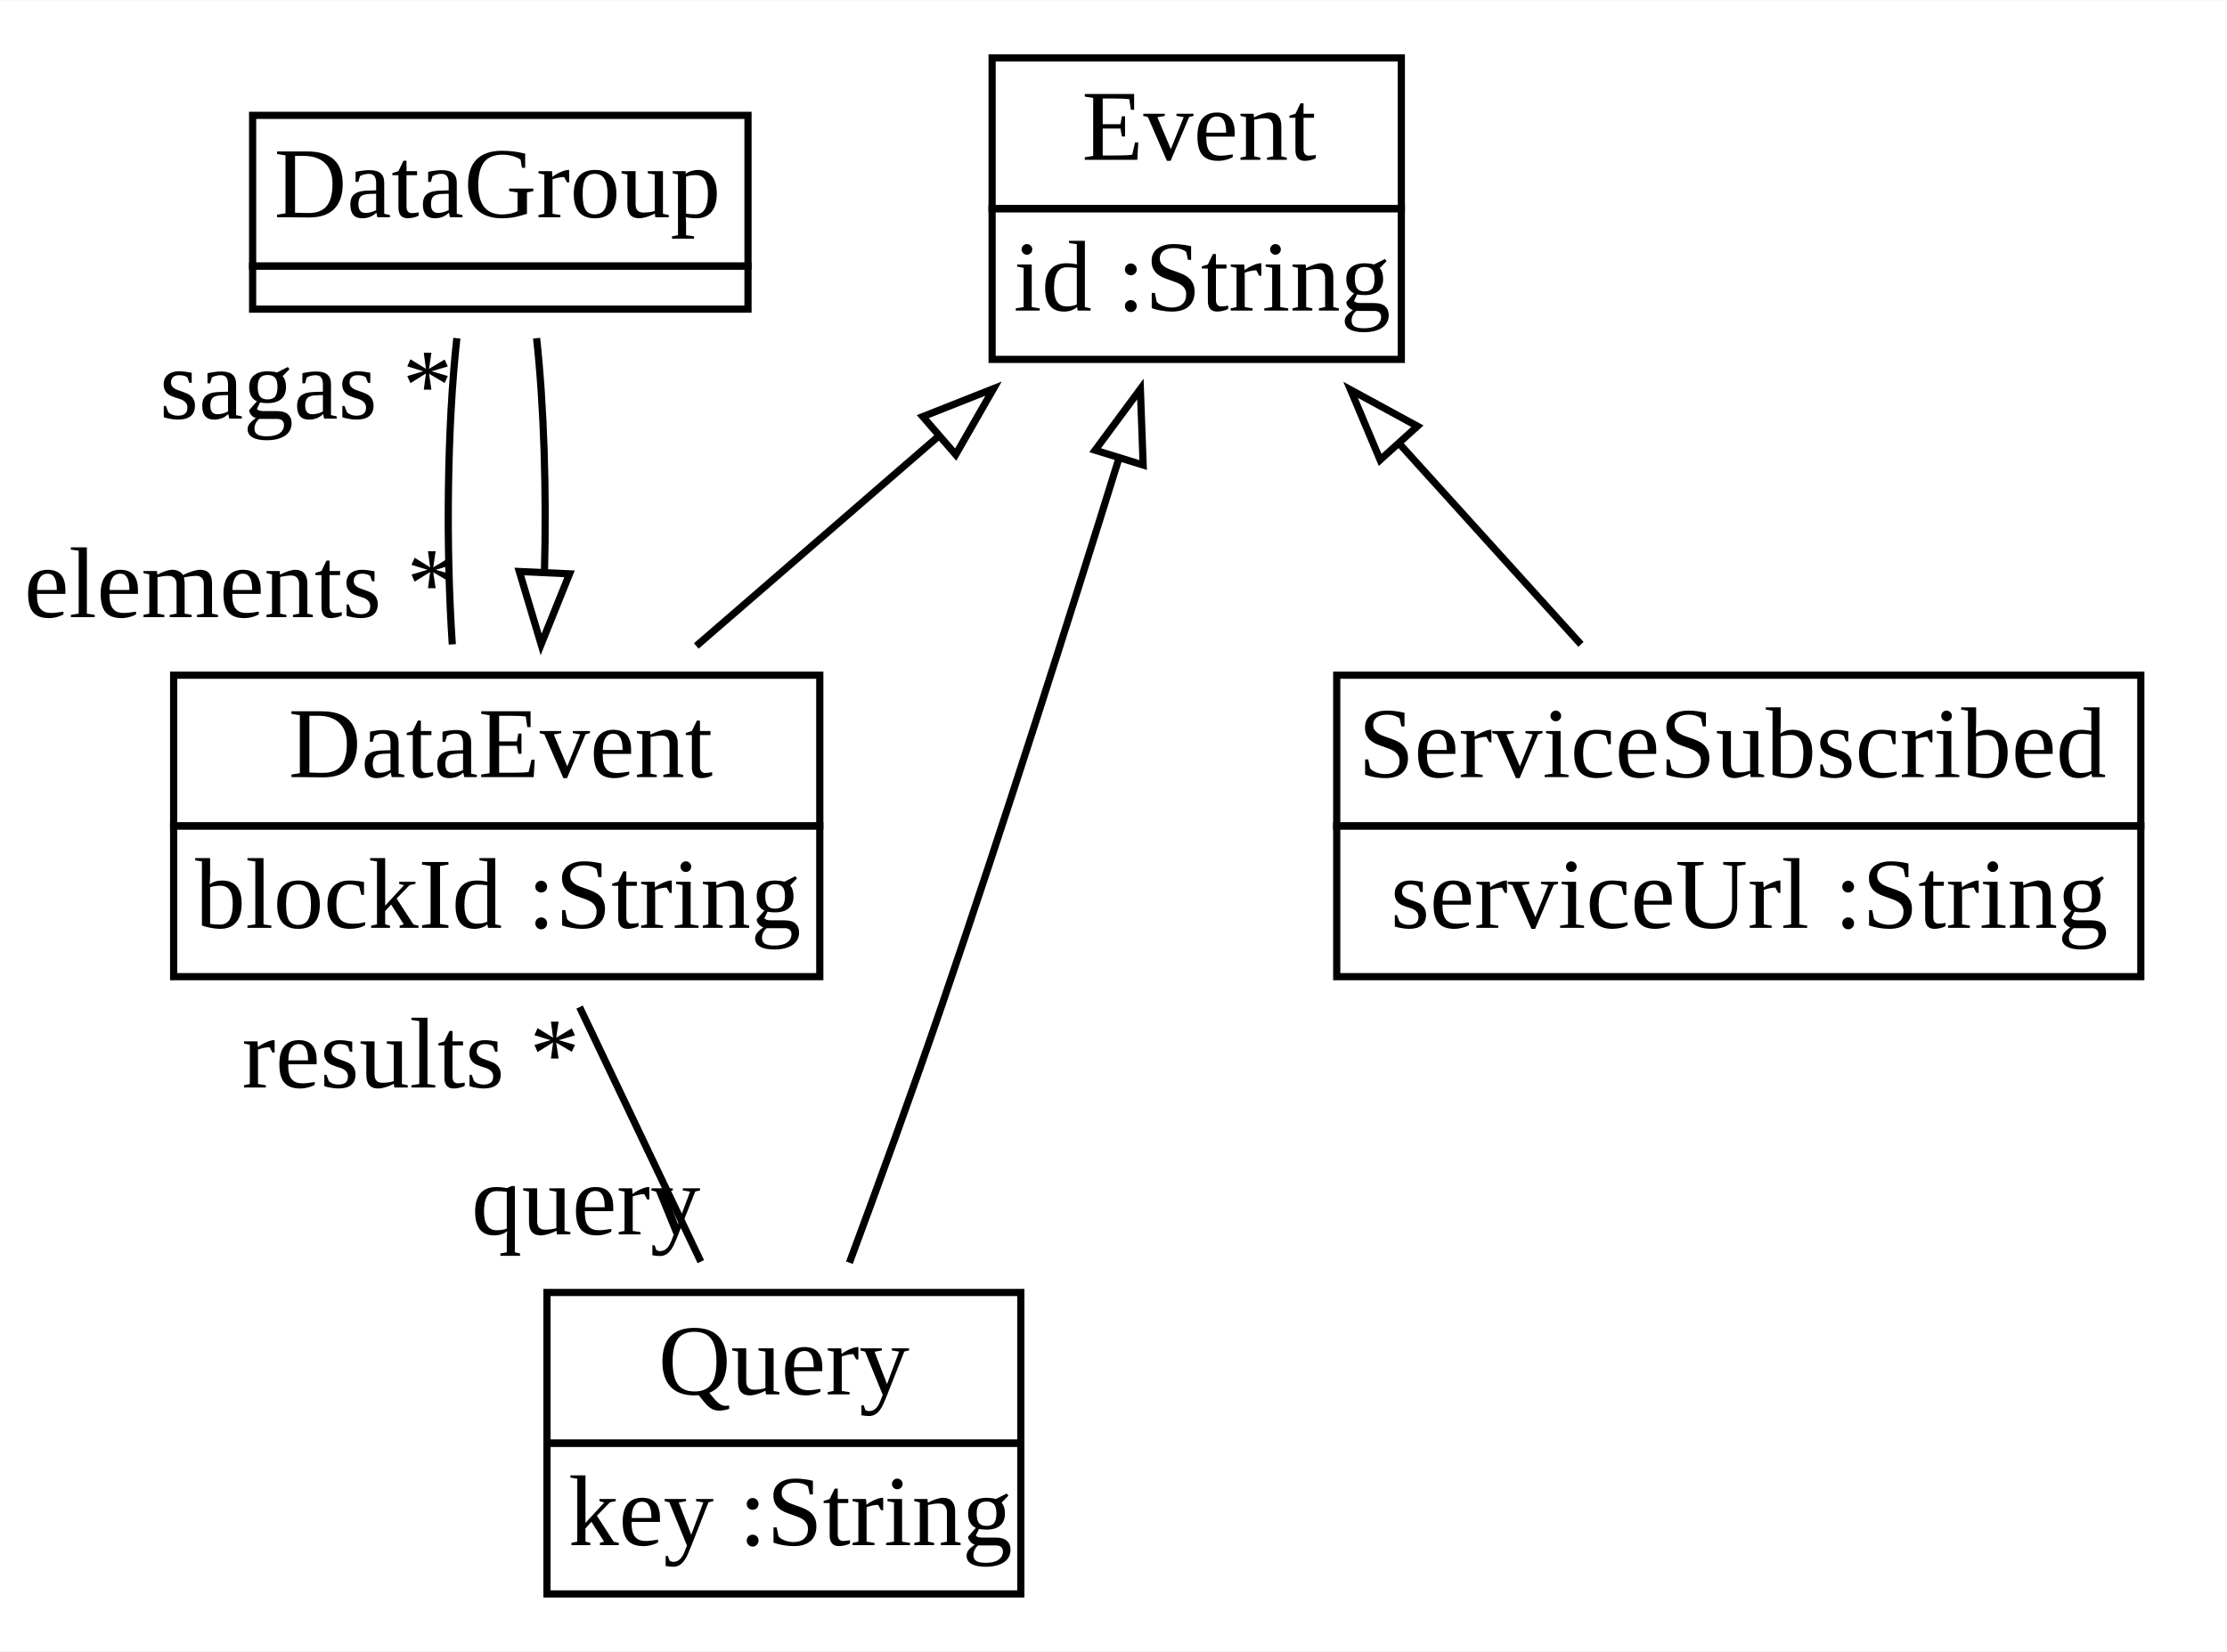
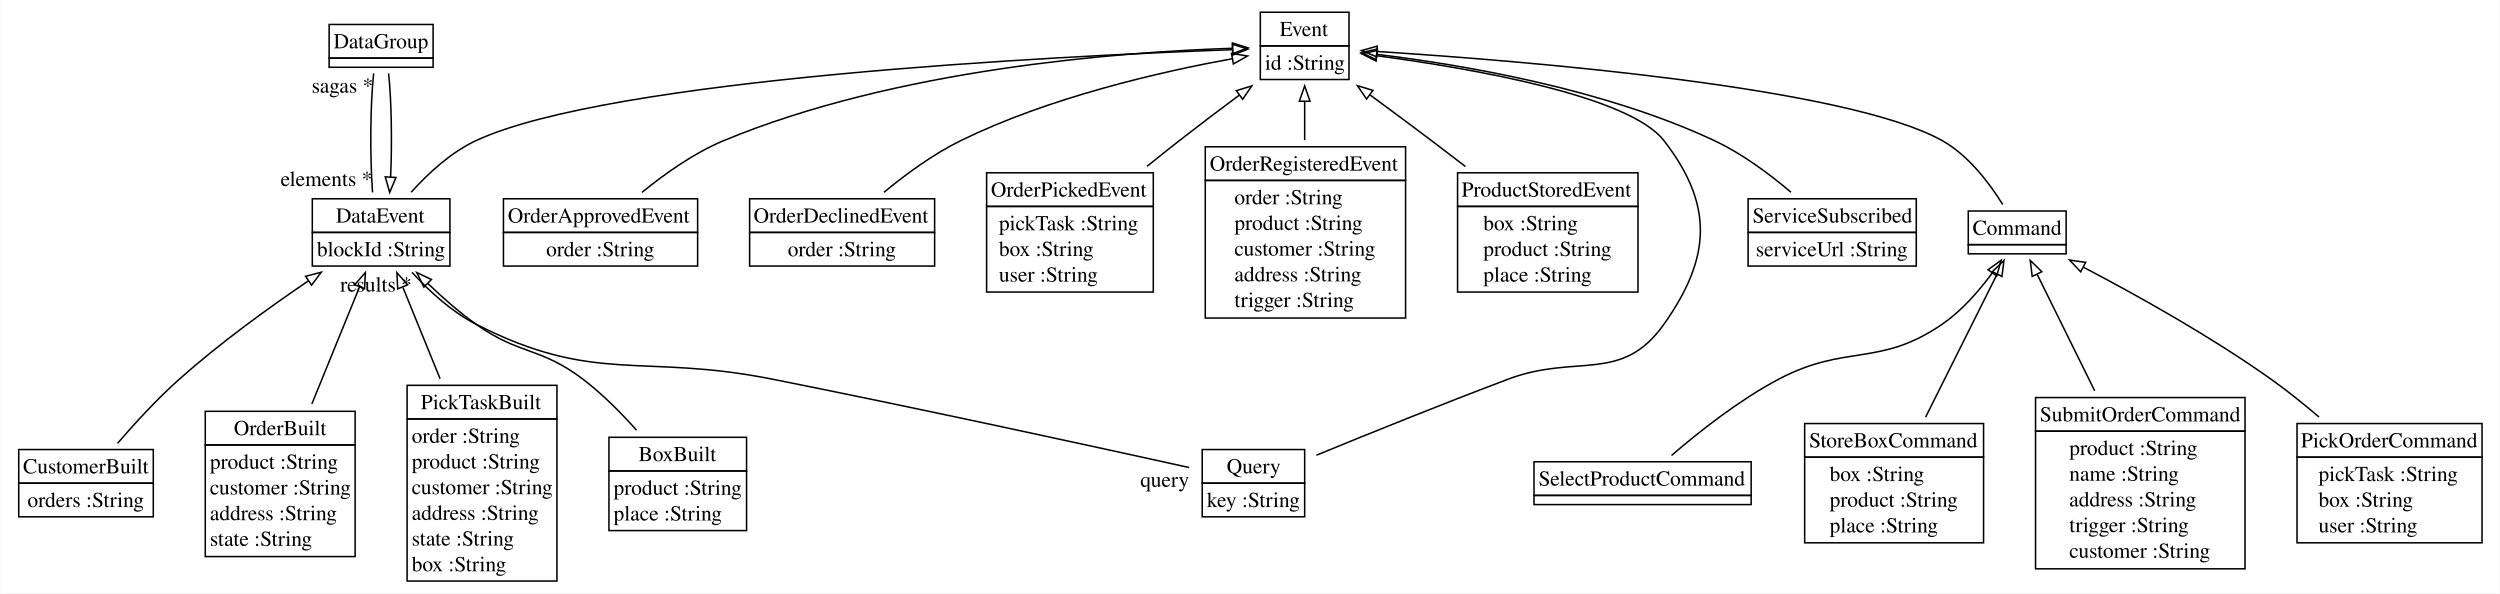
- <svg xmlns="http://www.w3.org/2000/svg" width="310px" height="230px" viewBox="0.00 0.00 310.19 230.00">
-   <g id="graph0" class="graph" transform="scale(1.0 1.0) rotate(0) translate(4 226)">
-     <polygon fill="white" stroke="none" points="-4,4 -4,-226 306.186,-226 306.186,4 -4,4" />
+ <svg xmlns="http://www.w3.org/2000/svg" width="1635px" height="388px" viewBox="0.00 0.00 1634.50 388.00">
+   <g id="graph0" class="graph" transform="scale(1.0 1.0) rotate(0) translate(4 384)">
+     <polygon fill="white" stroke="transparent" points="-4,4 -4,-384 1630.5,-384 1630.5,4 -4,4" />
    <g id="node1" class="node">
-       <polygon fill="none" stroke="black" points="20.186,-111 20.186,-132 110.186,-132 110.186,-111 20.186,-111" />
-       <text text-anchor="start" x="36.186" y="-117.8" font-family="Times New Roman,serif" font-size="14.00">DataEvent</text>
-       <polygon fill="none" stroke="black" points="20.186,-90 20.186,-111 110.186,-111 110.186,-90 20.186,-90" />
-       <text text-anchor="start" x="23.186" y="-96.8" font-family="Times New Roman,serif" font-size="14.00">blockId :String</text>
+       <polygon fill="none" stroke="black" points="394,-76 394,-98 484,-98 484,-76 394,-76" />
+       <text text-anchor="start" x="413.33" y="-82.4" font-family="Times,serif" font-size="14.00">BoxBuilt</text>
+       <polygon fill="none" stroke="black" points="394,-37 394,-76 484,-76 484,-37 394,-37" />
+       <text text-anchor="start" x="397" y="-60.4" font-family="Times,serif" font-size="14.00">product :String</text>
+       <text text-anchor="start" x="397" y="-43.6" font-family="Times,serif" font-size="14.00">place :String</text>
+     </g>
+     <g id="node4" class="node">
+       <polygon fill="none" stroke="black" points="200,-232 200,-254 290,-254 290,-232 200,-232" />
+       <text text-anchor="start" x="215.46" y="-238.4" font-family="Times,serif" font-size="14.00">DataEvent</text>
+       <polygon fill="none" stroke="black" points="200,-210 200,-232 290,-232 290,-210 200,-210" />
+       <text text-anchor="start" x="203" y="-216.4" font-family="Times,serif" font-size="14.00">blockId :String</text>
+     </g>
+     <g id="edge3" class="edge">
+       <path fill="none" stroke="black" d="M412.05,-102.64C401.84,-114.09 389.62,-126.41 377,-136 349.14,-157.16 335.52,-151.74 307,-172 296.1,-179.74 285.21,-189.33 275.66,-198.51" />
+       <polygon fill="none" stroke="black" points="272.99,-196.23 268.32,-205.74 277.9,-201.21 272.99,-196.23" />
    </g>
    <g id="node2" class="node">
-       <polygon fill="none" stroke="black" points="31.186,-189 31.186,-210 100.186,-210 100.186,-189 31.186,-189" />
-       <text text-anchor="start" x="34.186" y="-195.8" font-family="Times New Roman,serif" font-size="14.00">DataGroup</text>
-       <polygon fill="none" stroke="black" points="31.186,-183 31.186,-189 100.186,-189 100.186,-183 31.186,-183" />
+       <polygon fill="none" stroke="black" points="1283,-224 1283,-246 1347,-246 1347,-224 1283,-224" />
+       <text text-anchor="start" x="1285.83" y="-230.4" font-family="Times,serif" font-size="14.00">Command</text>
+       <polygon fill="none" stroke="black" points="1283,-218 1283,-224 1347,-224 1347,-218 1283,-218" />
+     </g>
+     <g id="node6" class="node">
+       <polygon fill="none" stroke="black" points="820,-354 820,-376 878,-376 878,-354 820,-354" />
+       <text text-anchor="start" x="832.67" y="-360.4" font-family="Times,serif" font-size="14.00">Event</text>
+       <polygon fill="none" stroke="black" points="820,-332 820,-354 878,-354 878,-332 820,-332" />
+       <text text-anchor="start" x="823" y="-338.4" font-family="Times,serif" font-size="14.00">id :String</text>
+     </g>
+     <g id="edge4" class="edge">
+       <path fill="none" stroke="black" d="M1305.54,-250.22C1297.06,-263.9 1283.3,-282.29 1266,-292 1203.43,-327.12 991.94,-344.23 896.46,-350.32" />
+       <polygon fill="none" stroke="black" points="895.99,-346.84 886.23,-350.95 896.43,-353.82 895.99,-346.84" />
+     </g>
+     <g id="node3" class="node">
+       <polygon fill="none" stroke="black" points="8,-68 8,-90 96,-90 96,-68 8,-68" />
+       <text text-anchor="start" x="10.78" y="-74.4" font-family="Times,serif" font-size="14.00">CustomerBuilt</text>
+       <polygon fill="none" stroke="black" points="8,-46 8,-68 96,-68 96,-46 8,-46" />
+       <text text-anchor="start" x="13.7" y="-52.4" font-family="Times,serif" font-size="14.00">orders :String</text>
+     </g>
+     <g id="edge5" class="edge">
+       <path fill="none" stroke="black" d="M72.59,-94.04C83.91,-107.16 98.56,-123.13 113,-136 139.32,-159.46 171.37,-182.64 197.3,-200.23" />
+       <polygon fill="none" stroke="black" points="195.59,-203.3 205.85,-205.97 199.5,-197.49 195.59,-203.3" />
+     </g>
+     <g id="node5" class="node">
+       <polygon fill="none" stroke="black" points="211,-346 211,-368 279,-368 279,-346 211,-346" />
+       <text text-anchor="start" x="213.9" y="-352.4" font-family="Times,serif" font-size="14.00">DataGroup</text>
+       <polygon fill="none" stroke="black" points="211,-340 211,-346 279,-346 279,-340 211,-340" />
    </g>
    <g id="edge1" class="edge">
-       <path fill="none" stroke="black" d="M59,-136.296C58.077,-149.96 58.287,-166.684 59.632,-178.952" />
-       <text text-anchor="middle" x="38.632" y="-167.752" font-family="Times New Roman,serif" font-size="14.00">sagas *</text>
-       <text text-anchor="middle" x="29.5" y="-140.096" font-family="Times New Roman,serif" font-size="14.00">elements *</text>
-     </g>
-     <g id="node3" class="node">
-       <polygon fill="none" stroke="black" points="134.186,-197 134.186,-218 191.186,-218 191.186,-197 134.186,-197" />
-       <text text-anchor="start" x="146.686" y="-203.8" font-family="Times New Roman,serif" font-size="14.00">Event</text>
-       <polygon fill="none" stroke="black" points="134.186,-176 134.186,-197 191.186,-197 191.186,-176 134.186,-176" />
-       <text text-anchor="start" x="137.186" y="-182.8" font-family="Times New Roman,serif" font-size="14.00">id :String</text>
-     </g>
-     <g id="edge3" class="edge">
-       <path fill="none" stroke="black" d="M92.982,-136.071C103.434,-145.122 115.464,-155.54 126.532,-165.125" />
-       <polygon fill="none" stroke="black" points="124.535,-168.025 134.386,-171.925 129.117,-162.733 124.535,-168.025" />
-     </g>
-     <g id="edge4" class="edge">
-       <path fill="none" stroke="black" d="M70.74,-178.952C71.77,-169.56 72.135,-157.555 71.834,-146.311" />
-       <polygon fill="none" stroke="black" points="75.33,-146.124 71.372,-136.296 68.337,-146.447 75.33,-146.124" />
-     </g>
-     <g id="node4" class="node">
-       <polygon fill="none" stroke="black" points="72.186,-25 72.186,-46 138.186,-46 138.186,-25 72.186,-25" />
-       <text text-anchor="start" x="87.686" y="-31.8" font-family="Times New Roman,serif" font-size="14.00">Query</text>
-       <polygon fill="none" stroke="black" points="72.186,-4 72.186,-25 138.186,-25 138.186,-4 72.186,-4" />
-       <text text-anchor="start" x="75.186" y="-10.8" font-family="Times New Roman,serif" font-size="14.00">key :String</text>
+       <path fill="none" stroke="black" d="M239.39,-258.16C237.66,-281.52 237.9,-315.68 240.12,-335.99" />
+       <text text-anchor="middle" x="219.71" y="-323.39" font-family="Times,serif" font-size="14.00">sagas *</text>
+       <text text-anchor="middle" x="209.26" y="-262.36" font-family="Times,serif" font-size="14.00">elements *</text>
+     </g>
+     <g id="edge6" class="edge">
+       <path fill="none" stroke="black" d="M264.67,-258.28C275.72,-270.58 290.57,-284.34 307,-292 394.49,-332.8 686.41,-347.3 801.64,-351.52" />
+       <polygon fill="none" stroke="black" points="801.78,-355.02 811.9,-351.88 802.03,-348.03 801.78,-355.02" />
+     </g>
+     <g id="edge7" class="edge">
+       <path fill="none" stroke="black" d="M249.88,-335.99C251.79,-318.46 252.24,-290.6 251.21,-268.28" />
+       <polygon fill="none" stroke="black" points="254.7,-267.93 250.61,-258.16 247.71,-268.34 254.7,-267.93" />
+     </g>
+     <g id="node7" class="node">
+       <polygon fill="none" stroke="black" points="325,-232 325,-254 452,-254 452,-232 325,-232" />
+       <text text-anchor="start" x="327.86" y="-238.4" font-family="Times,serif" font-size="14.00">OrderApprovedEvent</text>
+       <polygon fill="none" stroke="black" points="325,-210 325,-232 452,-232 452,-210 325,-210" />
+       <text text-anchor="start" x="352.92" y="-216.4" font-family="Times,serif" font-size="14.00">order :String</text>
+     </g>
+     <g id="edge8" class="edge">
+       <path fill="none" stroke="black" d="M415.6,-258.17C430.41,-270.29 449.56,-283.91 469,-292 581.89,-338.98 727.56,-349.96 801.46,-352.41" />
+       <polygon fill="none" stroke="black" points="801.74,-355.92 811.83,-352.71 801.94,-348.92 801.74,-355.92" />
+     </g>
+     <g id="node8" class="node">
+       <polygon fill="none" stroke="black" points="130,-93 130,-115 228,-115 228,-93 130,-93" />
+       <text text-anchor="start" x="148.67" y="-99.4" font-family="Times,serif" font-size="14.00">OrderBuilt</text>
+       <polygon fill="none" stroke="black" points="130,-20 130,-93 228,-93 228,-20 130,-20" />
+       <text text-anchor="start" x="133" y="-77.4" font-family="Times,serif" font-size="14.00">product :String</text>
+       <text text-anchor="start" x="133" y="-60.6" font-family="Times,serif" font-size="14.00">customer :String</text>
+       <text text-anchor="start" x="133" y="-43.8" font-family="Times,serif" font-size="14.00">address :String</text>
+       <text text-anchor="start" x="133" y="-27" font-family="Times,serif" font-size="14.00">state :String</text>
+     </g>
+     <g id="edge9" class="edge">
+       <path fill="none" stroke="black" d="M199.7,-119.81C209.84,-144.71 221.8,-174.04 230.88,-196.33" />
+       <polygon fill="none" stroke="black" points="227.69,-197.78 234.7,-205.72 234.17,-195.14 227.69,-197.78" />
+     </g>
+     <g id="node9" class="node">
+       <polygon fill="none" stroke="black" points="486,-232 486,-254 607,-254 607,-232 486,-232" />
+       <text text-anchor="start" x="488.58" y="-238.4" font-family="Times,serif" font-size="14.00">OrderDeclinedEvent</text>
+       <polygon fill="none" stroke="black" points="486,-210 486,-232 607,-232 607,-210 486,-210" />
+       <text text-anchor="start" x="510.92" y="-216.4" font-family="Times,serif" font-size="14.00">order :String</text>
+     </g>
+     <g id="edge10" class="edge">
+       <path fill="none" stroke="black" d="M573.88,-258.26C588.04,-269.95 606.01,-283.17 624,-292 681.88,-320.4 754.86,-337.08 801.73,-345.62" />
+       <polygon fill="none" stroke="black" points="801.15,-349.08 811.61,-347.37 802.37,-342.18 801.15,-349.08" />
+     </g>
+     <g id="node10" class="node">
+       <polygon fill="none" stroke="black" points="641,-249 641,-271 750,-271 750,-249 641,-249" />
+       <text text-anchor="start" x="643.8" y="-255.4" font-family="Times,serif" font-size="14.00">OrderPickedEvent</text>
+       <polygon fill="none" stroke="black" points="641,-193 641,-249 750,-249 750,-193 641,-193" />
+       <text text-anchor="start" x="649.03" y="-233.4" font-family="Times,serif" font-size="14.00">pickTask :String</text>
+       <text text-anchor="start" x="649.03" y="-216.6" font-family="Times,serif" font-size="14.00">box :String</text>
+       <text text-anchor="start" x="649.03" y="-199.8" font-family="Times,serif" font-size="14.00">user :String</text>
+     </g>
+     <g id="edge11" class="edge">
+       <path fill="none" stroke="black" d="M745.89,-275.2C752.94,-280.9 760.12,-286.63 767,-292 779.62,-301.85 793.53,-312.34 806.25,-321.79" />
+       <polygon fill="none" stroke="black" points="804.3,-324.7 814.42,-327.83 808.46,-319.07 804.3,-324.7" />
+     </g>
+     <g id="node11" class="node">
+       <polygon fill="none" stroke="black" points="784,-266 784,-288 915,-288 915,-266 784,-266" />
+       <text text-anchor="start" x="786.92" y="-272.4" font-family="Times,serif" font-size="14.00">OrderRegisteredEvent</text>
+       <polygon fill="none" stroke="black" points="784,-176 784,-266 915,-266 915,-176 784,-176" />
+       <text text-anchor="start" x="803.03" y="-250.4" font-family="Times,serif" font-size="14.00">order :String</text>
+       <text text-anchor="start" x="803.03" y="-233.6" font-family="Times,serif" font-size="14.00">product :String</text>
+       <text text-anchor="start" x="803.03" y="-216.8" font-family="Times,serif" font-size="14.00">customer :String</text>
+       <text text-anchor="start" x="803.03" y="-200" font-family="Times,serif" font-size="14.00">address :String</text>
+       <text text-anchor="start" x="803.03" y="-183.2" font-family="Times,serif" font-size="14.00">trigger :String</text>
+     </g>
+     <g id="edge12" class="edge">
+       <path fill="none" stroke="black" d="M849,-292.3C849,-301 849,-309.72 849,-317.74" />
+       <polygon fill="none" stroke="black" points="845.5,-317.79 849,-327.79 852.5,-317.79 845.5,-317.79" />
+     </g>
+     <g id="node12" class="node">
+       <polygon fill="none" stroke="black" points="1498,-85 1498,-107 1619,-107 1619,-85 1498,-85" />
+       <text text-anchor="start" x="1500.57" y="-91.4" font-family="Times,serif" font-size="14.00">PickOrderCommand</text>
+       <polygon fill="none" stroke="black" points="1498,-29 1498,-85 1619,-85 1619,-29 1498,-29" />
+       <text text-anchor="start" x="1512.03" y="-69.4" font-family="Times,serif" font-size="14.00">pickTask :String</text>
+       <text text-anchor="start" x="1512.03" y="-52.6" font-family="Times,serif" font-size="14.00">box :String</text>
+       <text text-anchor="start" x="1512.03" y="-35.8" font-family="Times,serif" font-size="14.00">user :String</text>
+     </g>
+     <g id="edge13" class="edge">
+       <path fill="none" stroke="black" d="M1512.38,-111.27C1502.34,-119.84 1491.54,-128.51 1481,-136 1441.42,-164.13 1392.88,-191.13 1358.54,-209.1" />
+       <polygon fill="none" stroke="black" points="1356.52,-206.21 1349.25,-213.93 1359.74,-212.42 1356.52,-206.21" />
+     </g>
+     <g id="node13" class="node">
+       <polygon fill="none" stroke="black" points="262,-110 262,-132 360,-132 360,-110 262,-110" />
+       <text text-anchor="start" x="270.95" y="-116.4" font-family="Times,serif" font-size="14.00">PickTaskBuilt</text>
+       <polygon fill="none" stroke="black" points="262,-4 262,-110 360,-110 360,-4 262,-4" />
+       <text text-anchor="start" x="265" y="-94.4" font-family="Times,serif" font-size="14.00">order :String</text>
+       <text text-anchor="start" x="265" y="-77.6" font-family="Times,serif" font-size="14.00">product :String</text>
+       <text text-anchor="start" x="265" y="-60.8" font-family="Times,serif" font-size="14.00">customer :String</text>
+       <text text-anchor="start" x="265" y="-44" font-family="Times,serif" font-size="14.00">address :String</text>
+       <text text-anchor="start" x="265" y="-27.2" font-family="Times,serif" font-size="14.00">state :String</text>
+       <text text-anchor="start" x="265" y="-10.4" font-family="Times,serif" font-size="14.00">box :String</text>
+     </g>
+     <g id="edge14" class="edge">
+       <path fill="none" stroke="black" d="M283.58,-136.3C275.23,-156.79 266.39,-178.49 259.29,-195.94" />
+       <polygon fill="none" stroke="black" points="255.85,-195.1 255.32,-205.68 262.33,-197.74 255.85,-195.1" />
+     </g>
+     <g id="node14" class="node">
+       <polygon fill="none" stroke="black" points="949,-249 949,-271 1067,-271 1067,-249 949,-249" />
+       <text text-anchor="start" x="951.62" y="-255.4" font-family="Times,serif" font-size="14.00">ProductStoredEvent</text>
+       <polygon fill="none" stroke="black" points="949,-193 949,-249 1067,-249 1067,-193 949,-193" />
+       <text text-anchor="start" x="965.81" y="-233.4" font-family="Times,serif" font-size="14.00">box :String</text>
+       <text text-anchor="start" x="965.81" y="-216.6" font-family="Times,serif" font-size="14.00">product :String</text>
+       <text text-anchor="start" x="965.81" y="-199.8" font-family="Times,serif" font-size="14.00">place :String</text>
+     </g>
+     <g id="edge15" class="edge">
+       <path fill="none" stroke="black" d="M954.16,-275.08C946.74,-280.79 939.2,-286.56 932,-292 919.01,-301.81 904.76,-312.36 891.79,-321.89" />
+       <polygon fill="none" stroke="black" points="889.47,-319.24 883.48,-327.98 893.61,-324.89 889.47,-319.24" />
+     </g>
+     <g id="node15" class="node">
+       <polygon fill="none" stroke="black" points="782,-68 782,-90 849,-90 849,-68 782,-68" />
+       <text text-anchor="start" x="798.01" y="-74.4" font-family="Times,serif" font-size="14.00">Query</text>
+       <polygon fill="none" stroke="black" points="782,-46 782,-68 849,-68 849,-46 782,-46" />
+       <text text-anchor="start" x="785" y="-52.4" font-family="Times,serif" font-size="14.00">key :String</text>
    </g>
    <g id="edge2" class="edge">
-       <path fill="none" stroke="black" d="M93.616,-50.296C88.309,-61.441 82.033,-74.621 76.73,-85.758" />
-       <text text-anchor="middle" x="53.23" y="-74.558" font-family="Times New Roman,serif" font-size="14.00">results *</text>
-       <text text-anchor="middle" x="77.616" y="-54.096" font-family="Times New Roman,serif" font-size="14.00">query</text>
-     </g>
-     <g id="edge5" class="edge">
-       <path fill="none" stroke="black" d="M114.311,-50.146C118.364,-61.058 123.126,-74.138 127.186,-86 135.869,-111.371 145.037,-140.272 151.811,-162.082" />
-       <polygon fill="none" stroke="black" points="148.539,-163.349 154.838,-171.868 155.227,-161.28 148.539,-163.349" />
-     </g>
-     <g id="node5" class="node">
-       <polygon fill="none" stroke="black" points="182.186,-111 182.186,-132 294.186,-132 294.186,-111 182.186,-111" />
-       <text text-anchor="start" x="185.186" y="-117.8" font-family="Times New Roman,serif" font-size="14.00">ServiceSubscribed</text>
-       <polygon fill="none" stroke="black" points="182.186,-90 182.186,-111 294.186,-111 294.186,-90 182.186,-90" />
-       <text text-anchor="start" x="189.686" y="-96.8" font-family="Times New Roman,serif" font-size="14.00">serviceUrl :String</text>
-     </g>
-     <g id="edge6" class="edge">
-       <path fill="none" stroke="black" d="M216.204,-136.296C208.326,-145.003 199.325,-154.952 190.959,-164.199" />
-       <polygon fill="none" stroke="black" points="188.233,-161.995 184.119,-171.758 193.423,-166.691 188.233,-161.995" />
+       <path fill="none" stroke="black" d="M773.42,-78.24C713.38,-91.5 598.85,-116.49 501,-136 415,-153.15 385.1,-132.12 307,-172 290.99,-180.18 276.26,-193.8 265.18,-205.9" />
+       <text text-anchor="middle" x="241.66" y="-193.3" font-family="Times,serif" font-size="14.00">results *</text>
+       <text text-anchor="middle" x="757.49" y="-65.64" font-family="Times,serif" font-size="14.00">query</text>
+     </g>
+     <g id="edge16" class="edge">
+       <path fill="none" stroke="black" d="M856.67,-86.29C890.34,-100.12 939.03,-119.81 982,-136 1026.99,-152.95 1056.23,-132.76 1084,-172 1114.8,-215.54 1116.63,-249.82 1084,-292 1061.27,-321.39 958.39,-339.23 896.54,-347.49" />
+       <polygon fill="none" stroke="black" points="895.7,-344.07 886.24,-348.83 896.61,-351.01 895.7,-344.07" />
+     </g>
+     <g id="node16" class="node">
+       <polygon fill="none" stroke="black" points="999,-60 999,-82 1141,-82 1141,-60 999,-60" />
+       <text text-anchor="start" x="1001.96" y="-66.4" font-family="Times,serif" font-size="14.00">SelectProductCommand</text>
+       <polygon fill="none" stroke="black" points="999,-54 999,-60 1141,-60 1141,-54 999,-54" />
+     </g>
+     <g id="edge17" class="edge">
+       <path fill="none" stroke="black" d="M1088.91,-86.11C1106.14,-100.97 1132.82,-122.21 1159,-136 1203.39,-159.39 1224.62,-143.62 1266,-172 1278.78,-180.76 1290.06,-193.75 1298.57,-205.3" />
+       <polygon fill="none" stroke="black" points="1295.9,-207.6 1304.51,-213.77 1301.63,-203.58 1295.9,-207.6" />
+     </g>
+     <g id="node17" class="node">
+       <polygon fill="none" stroke="black" points="1139,-232 1139,-254 1249,-254 1249,-232 1139,-232" />
+       <text text-anchor="start" x="1141.91" y="-238.4" font-family="Times,serif" font-size="14.00">ServiceSubscribed</text>
+       <polygon fill="none" stroke="black" points="1139,-210 1139,-232 1249,-232 1249,-210 1139,-210" />
+       <text text-anchor="start" x="1144.04" y="-216.4" font-family="Times,serif" font-size="14.00">serviceUrl :String</text>
+     </g>
+     <g id="edge18" class="edge">
+       <path fill="none" stroke="black" d="M1167.03,-258.29C1153.06,-270.14 1135.14,-283.49 1117,-292 1044.36,-326.09 951.51,-341.72 896.35,-348.42" />
+       <polygon fill="none" stroke="black" points="895.69,-344.98 886.17,-349.61 896.5,-351.93 895.69,-344.98" />
+     </g>
+     <g id="node18" class="node">
+       <polygon fill="none" stroke="black" points="1176,-85 1176,-107 1293,-107 1293,-85 1176,-85" />
+       <text text-anchor="start" x="1178.89" y="-91.4" font-family="Times,serif" font-size="14.00">StoreBoxCommand</text>
+       <polygon fill="none" stroke="black" points="1176,-29 1176,-85 1293,-85 1293,-29 1176,-29" />
+       <text text-anchor="start" x="1192.31" y="-69.4" font-family="Times,serif" font-size="14.00">box :String</text>
+       <text text-anchor="start" x="1192.31" y="-52.6" font-family="Times,serif" font-size="14.00">product :String</text>
+       <text text-anchor="start" x="1192.31" y="-35.8" font-family="Times,serif" font-size="14.00">place :String</text>
+     </g>
+     <g id="edge19" class="edge">
+       <path fill="none" stroke="black" d="M1255.07,-111.14C1269.87,-140.73 1289.2,-179.4 1301.85,-204.7" />
+       <polygon fill="none" stroke="black" points="1298.74,-206.32 1306.35,-213.69 1305.01,-203.18 1298.74,-206.32" />
+     </g>
+     <g id="node19" class="node">
+       <polygon fill="none" stroke="black" points="1327,-102 1327,-124 1464,-124 1464,-102 1327,-102" />
+       <text text-anchor="start" x="1329.79" y="-108.4" font-family="Times,serif" font-size="14.00">SubmitOrderCommand</text>
+       <polygon fill="none" stroke="black" points="1327,-12 1327,-102 1464,-102 1464,-12 1327,-12" />
+       <text text-anchor="start" x="1349.03" y="-86.4" font-family="Times,serif" font-size="14.00">product :String</text>
+       <text text-anchor="start" x="1349.03" y="-69.6" font-family="Times,serif" font-size="14.00">name :String</text>
+       <text text-anchor="start" x="1349.03" y="-52.8" font-family="Times,serif" font-size="14.00">address :String</text>
+       <text text-anchor="start" x="1349.03" y="-36" font-family="Times,serif" font-size="14.00">trigger :String</text>
+       <text text-anchor="start" x="1349.03" y="-19.2" font-family="Times,serif" font-size="14.00">customer :String</text>
+     </g>
+     <g id="edge20" class="edge">
+       <path fill="none" stroke="black" d="M1365.67,-128.4C1352.73,-154.6 1338.19,-184.04 1328.02,-204.64" />
+       <polygon fill="none" stroke="black" points="1324.82,-203.2 1323.53,-213.72 1331.1,-206.3 1324.82,-203.2" />
    </g>
  </g>
</svg>
